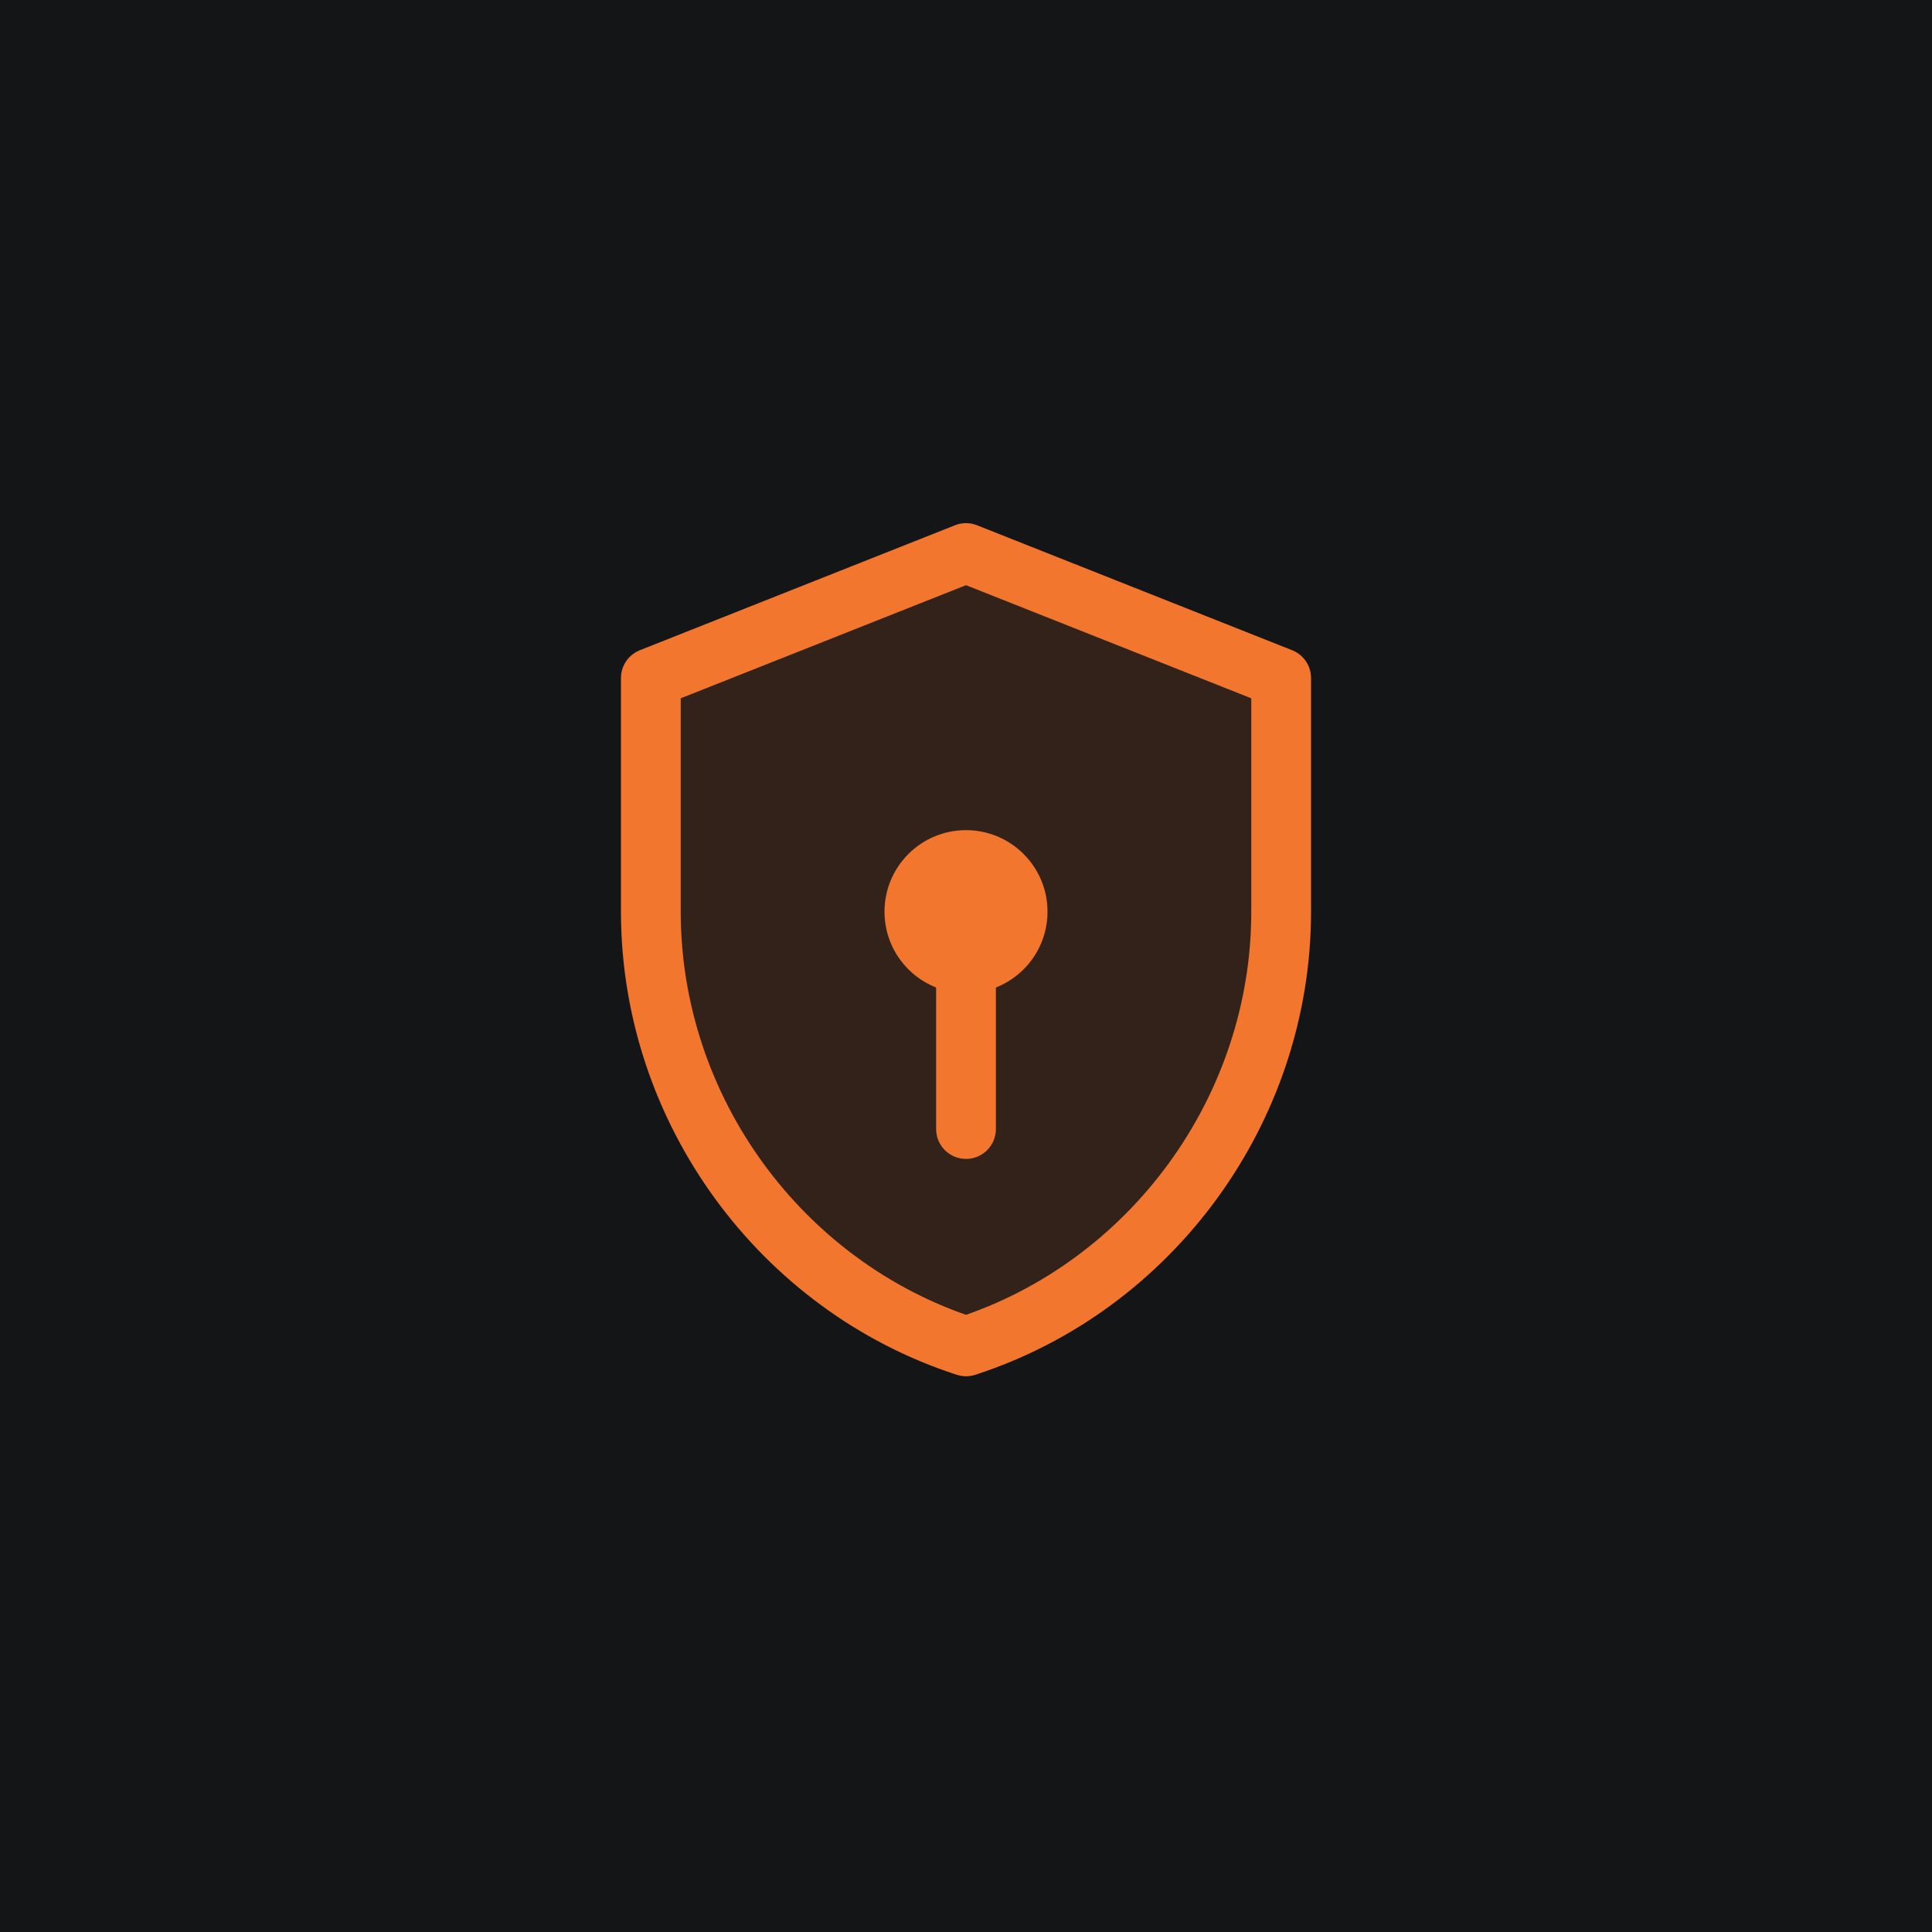
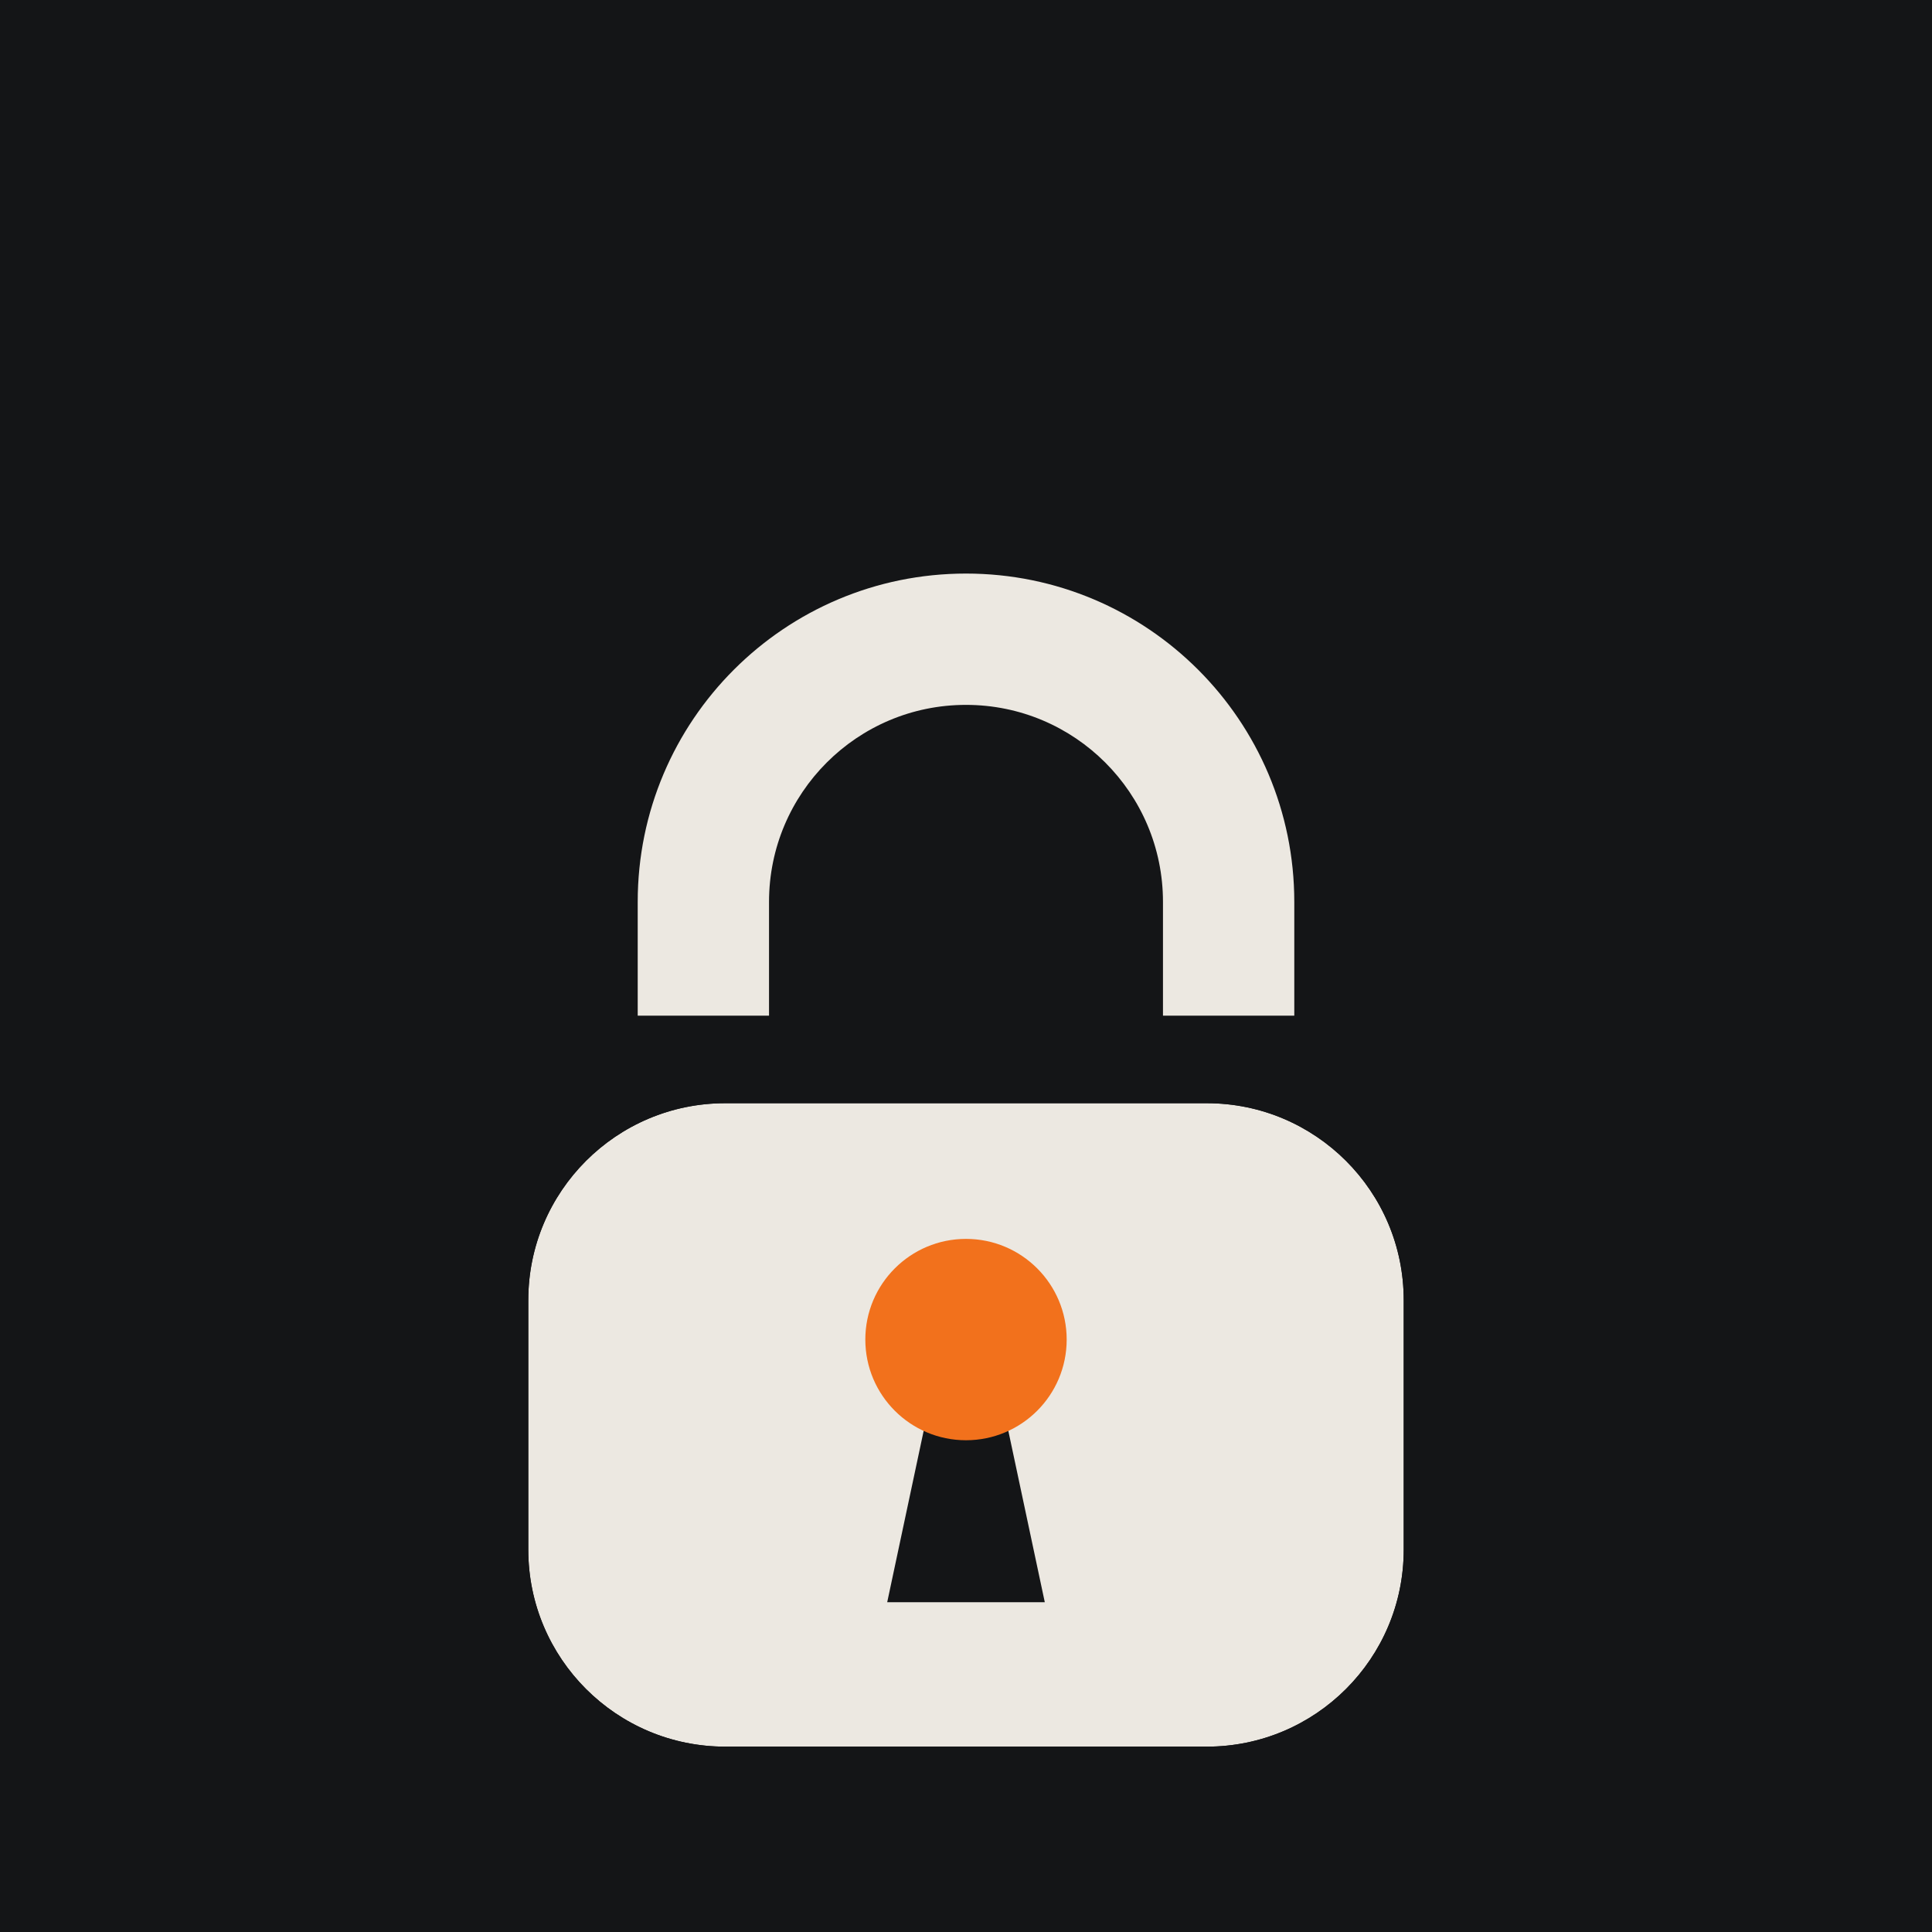
<svg xmlns="http://www.w3.org/2000/svg" viewBox="0 0 512 512">
  <rect width="512" height="512" fill="#141517" />
-   <g transform="translate(256 256) scale(0.72) translate(-256 -256)">
-     <path d="M256 104 372 150v86c0 73-48 138-116 160-68-22-116-87-116-160v-86l116-46Z" fill="rgba(242,118,46,0.14)" stroke="#F2762E" stroke-width="22" stroke-linejoin="round" />
-     <circle cx="256" cy="236" r="30" fill="#F2762E" />
-     <path d="M256 262v54" stroke="#F2762E" stroke-width="22" stroke-linecap="round" />
+   <g transform="translate(140 152) scale(1.16)">
+     <mask id="body" maskUnits="userSpaceOnUse">
+       <rect x="0" y="121" width="200" height="147" rx="45" fill="#fff" />
+       <path d="M92 188 H108 L118 235 H82 Z" fill="#000" />
+     </mask>
+     <path d="M25 101 V75 A75 75 0 0 1 175 75 V101 H145 V75 A45 45 0 0 0 55 75 V101 Z" fill="#ECE8E1" />
+     <rect x="0" y="121" width="200" height="147" rx="45" fill="#ECE8E1" mask="url(#body)" />
+     <circle cx="100" cy="175" r="23" fill="#F2711C" />
  </g>
</svg>
